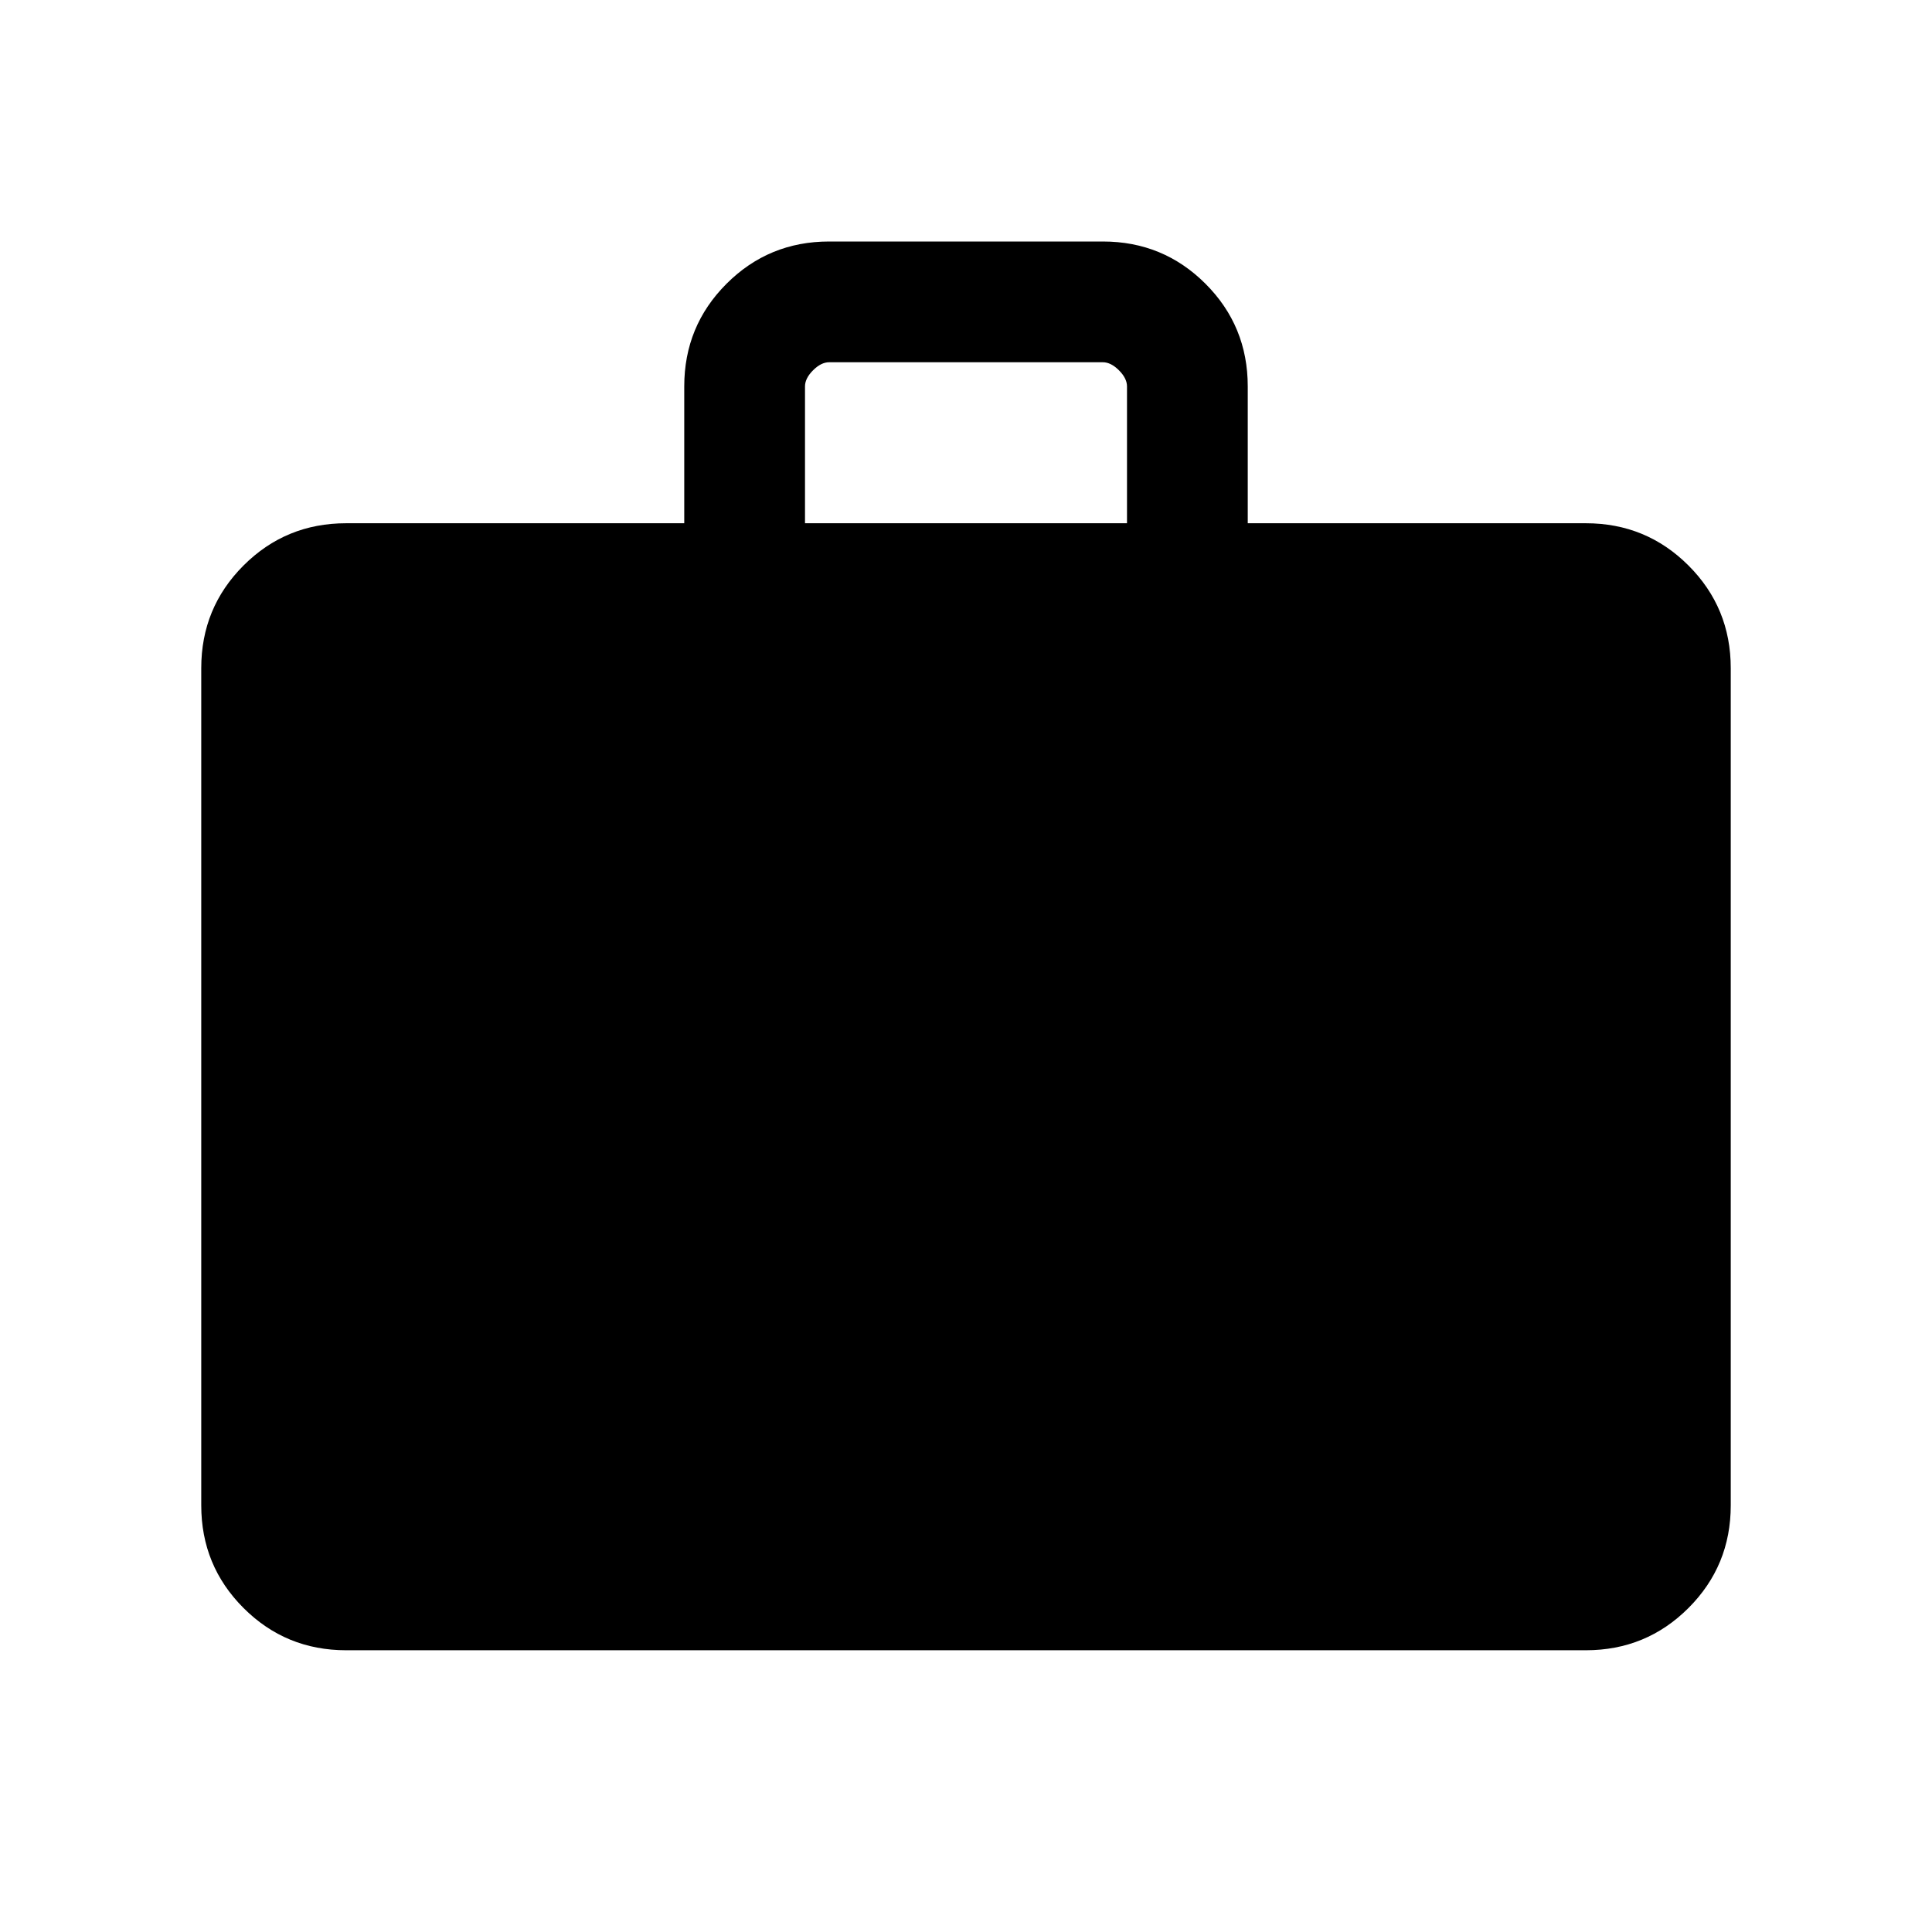
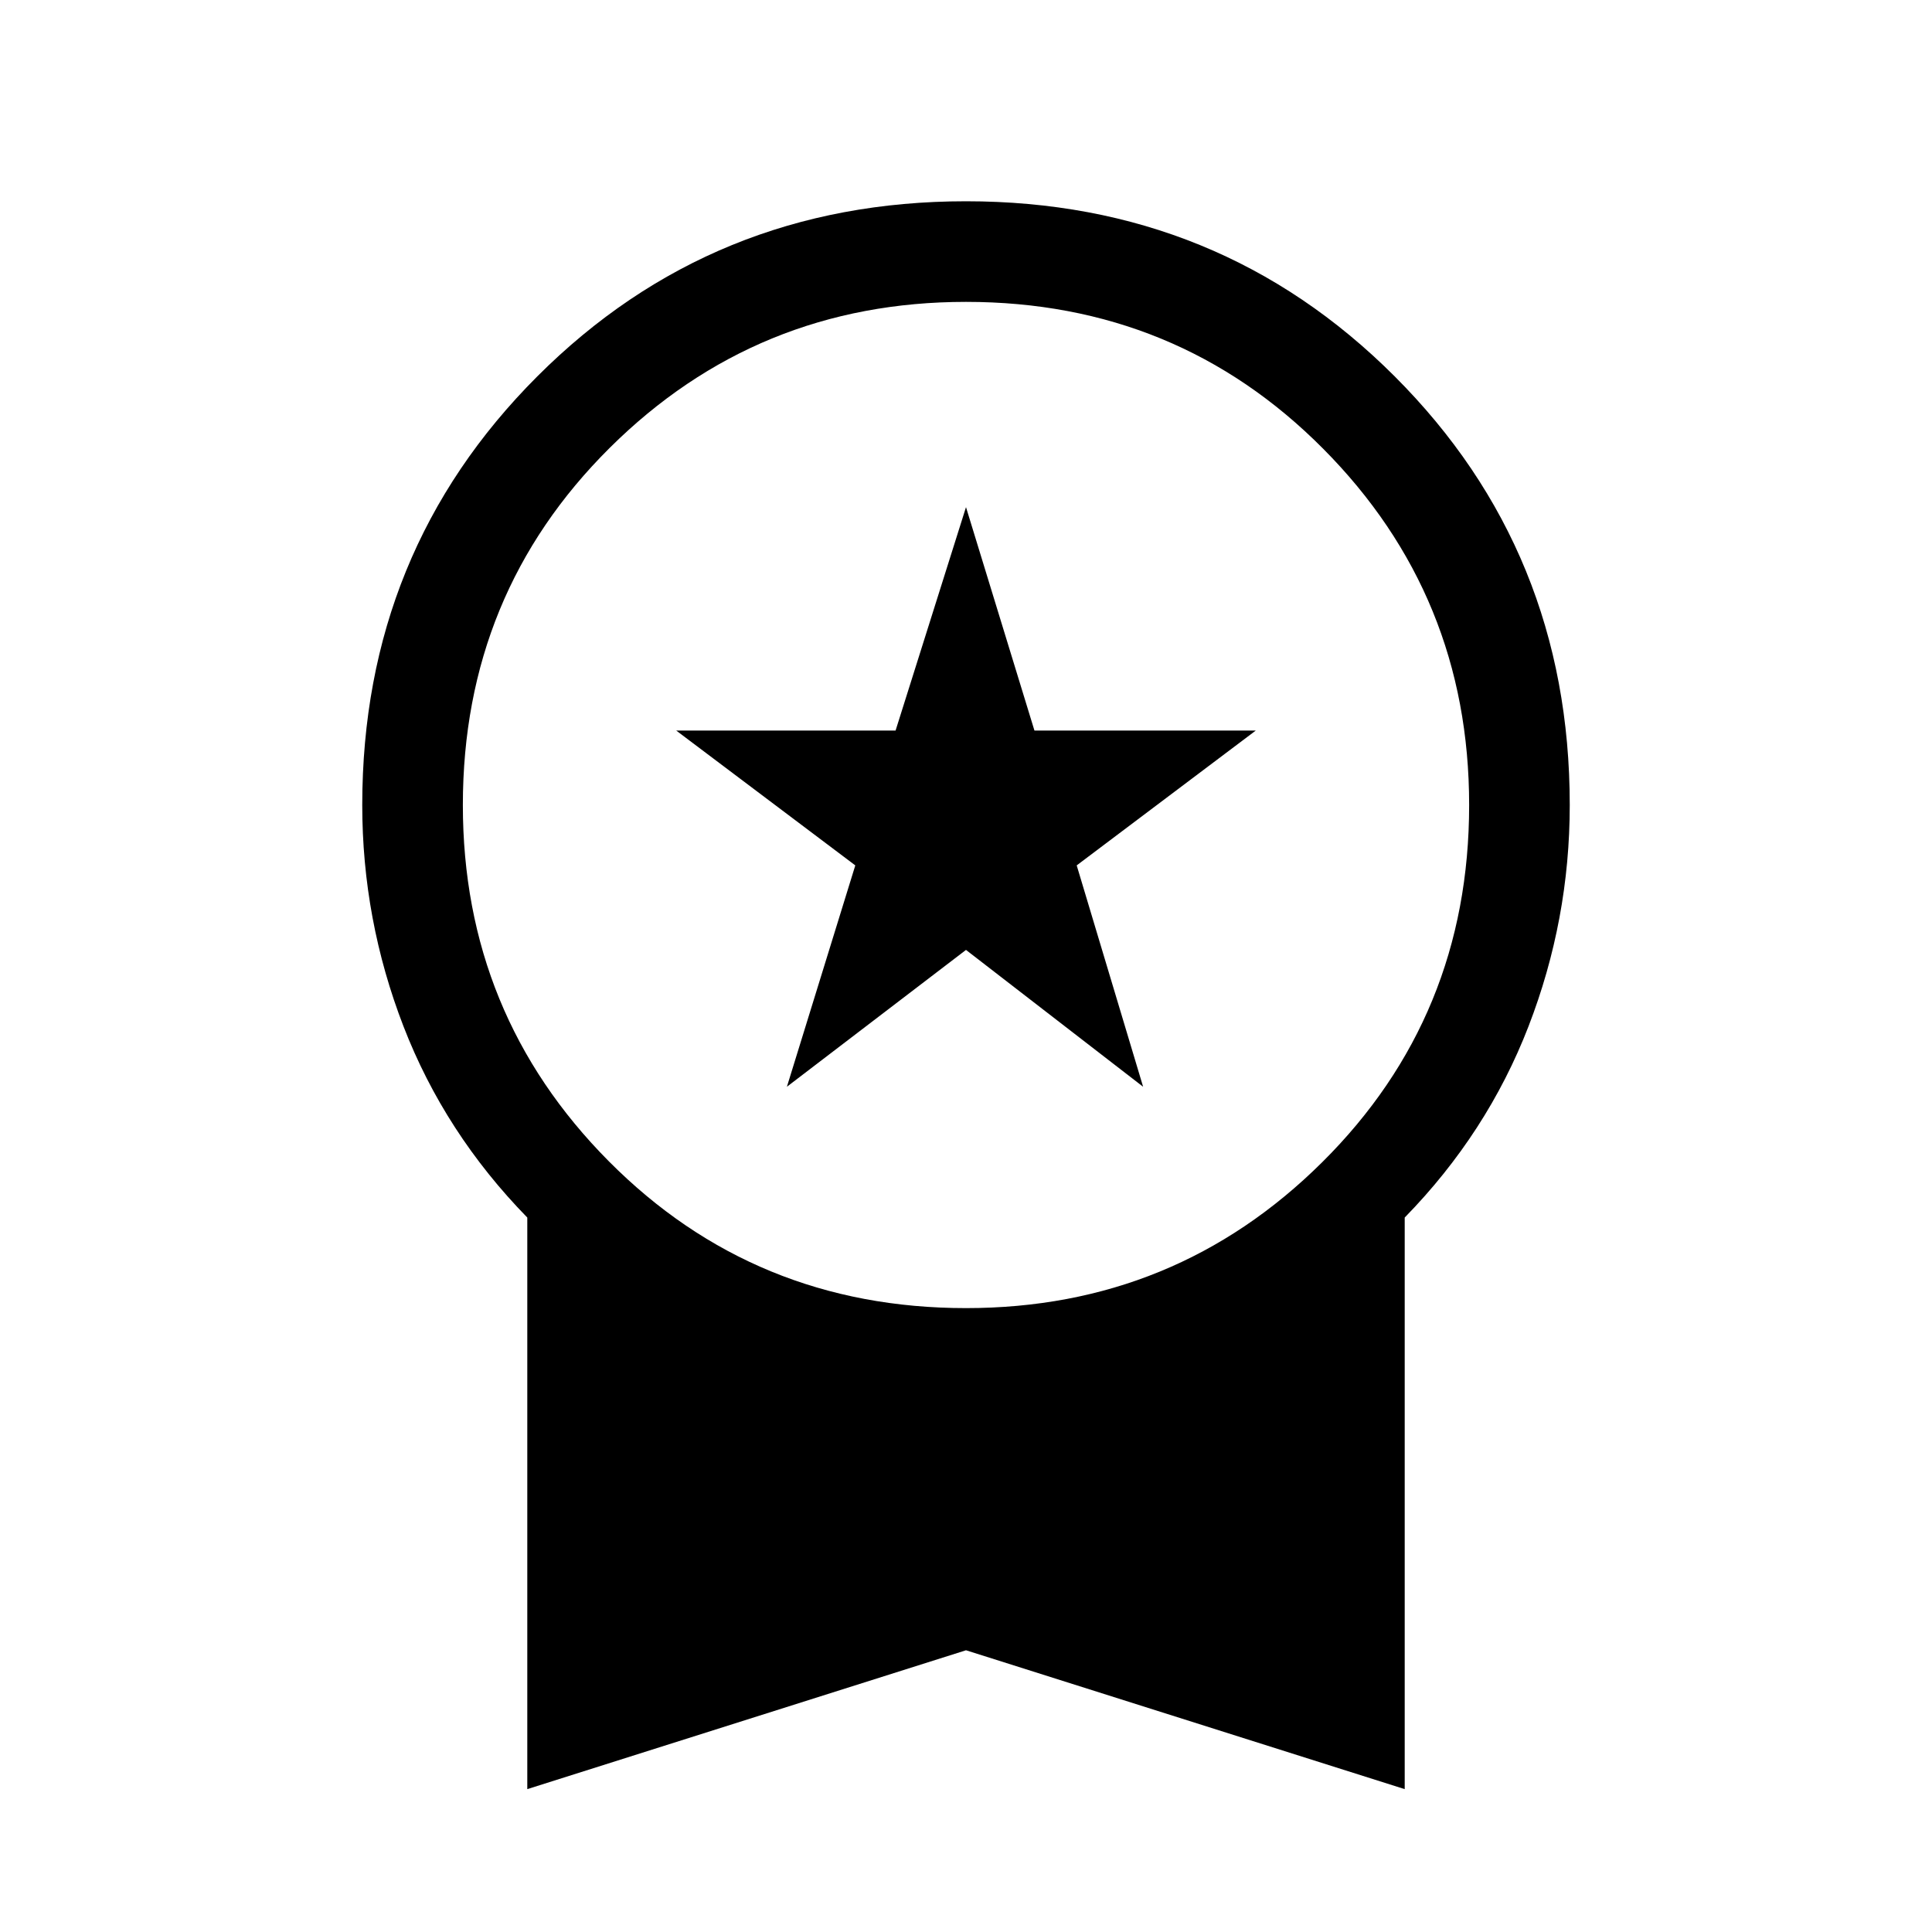
- <svg xmlns="http://www.w3.org/2000/svg" height="24" width="24">
-   <path d="M4.3 20.5q-.75 0-1.275-.525Q2.5 19.45 2.5 18.7V8.3q0-.75.525-1.275Q3.55 6.5 4.3 6.5h4.2V4.8q0-.75.525-1.275Q9.55 3 10.3 3h3.4q.75 0 1.275.525.525.525.525 1.275v1.7h4.2q.75 0 1.275.525.525.525.525 1.275v10.4q0 .75-.525 1.275-.525.525-1.275.525Zm5.7-14h4V4.8q0-.1-.1-.2t-.2-.1h-3.4q-.1 0-.2.1t-.1.2Z" />
+ <svg xmlns="http://www.w3.org/2000/svg" height="40" width="40">
+   <path d="m16.292 22.5 1.416-4.583L14 15.125h4.542L20 10.5l1.417 4.625H26l-3.708 2.792 1.375 4.583L20 19.667Zm-5.375 14.542V25.208q-1.709-1.75-2.563-3.958-.854-2.208-.854-4.583 0-5.25 3.625-8.875T20 4.167q5.25 0 8.875 3.625t3.625 8.875q0 2.375-.854 4.583t-2.563 3.958v11.834L20 34.167ZM20 27.083q4.333 0 7.375-3.021 3.042-3.02 3.042-7.395 0-4.334-3.021-7.375Q24.375 6.25 20 6.25q-4.333 0-7.375 3.021t-3.042 7.396q0 4.333 3.021 7.375 3.021 3.041 7.396 3.041Z" />
</svg>
